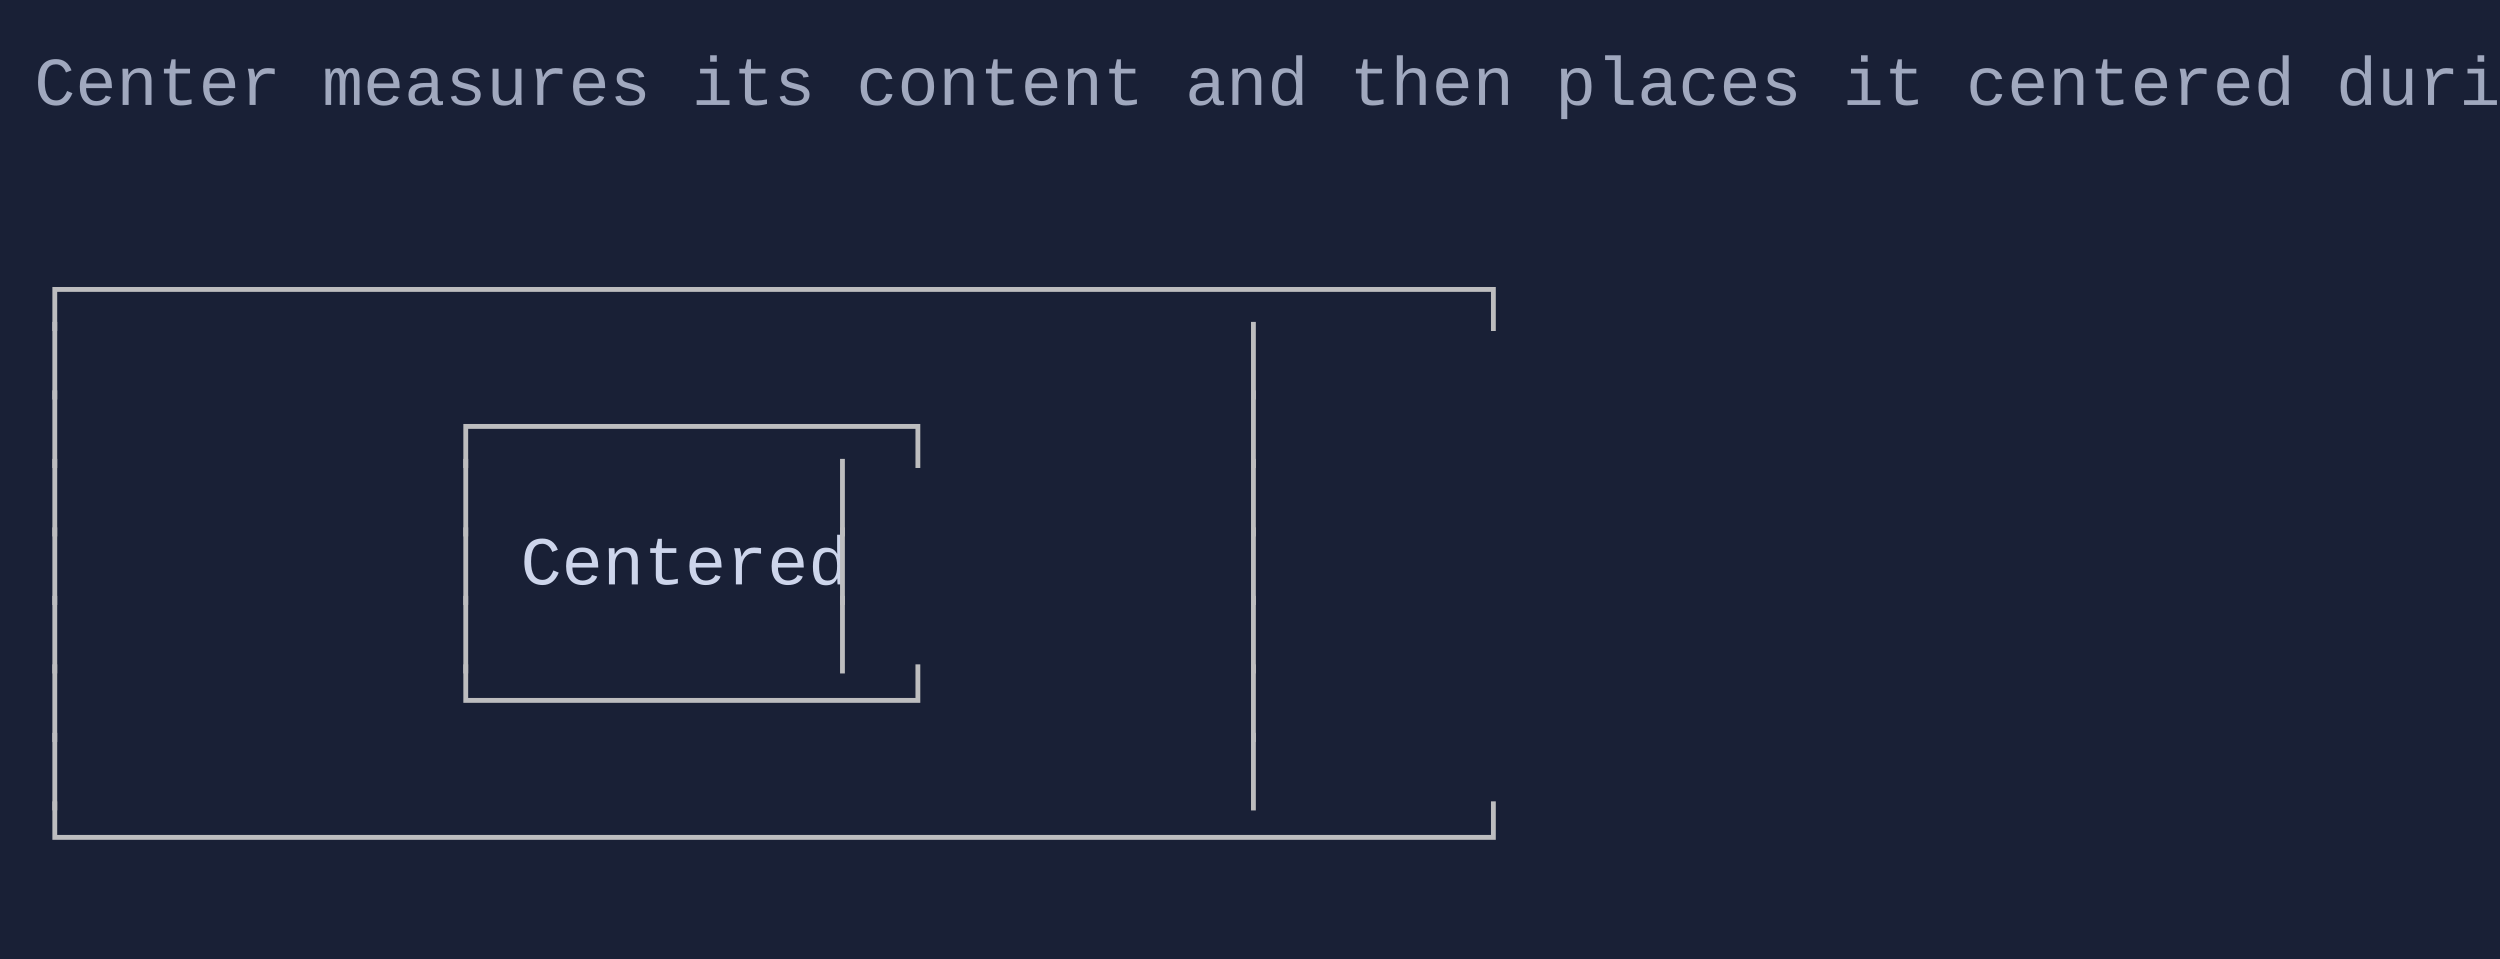
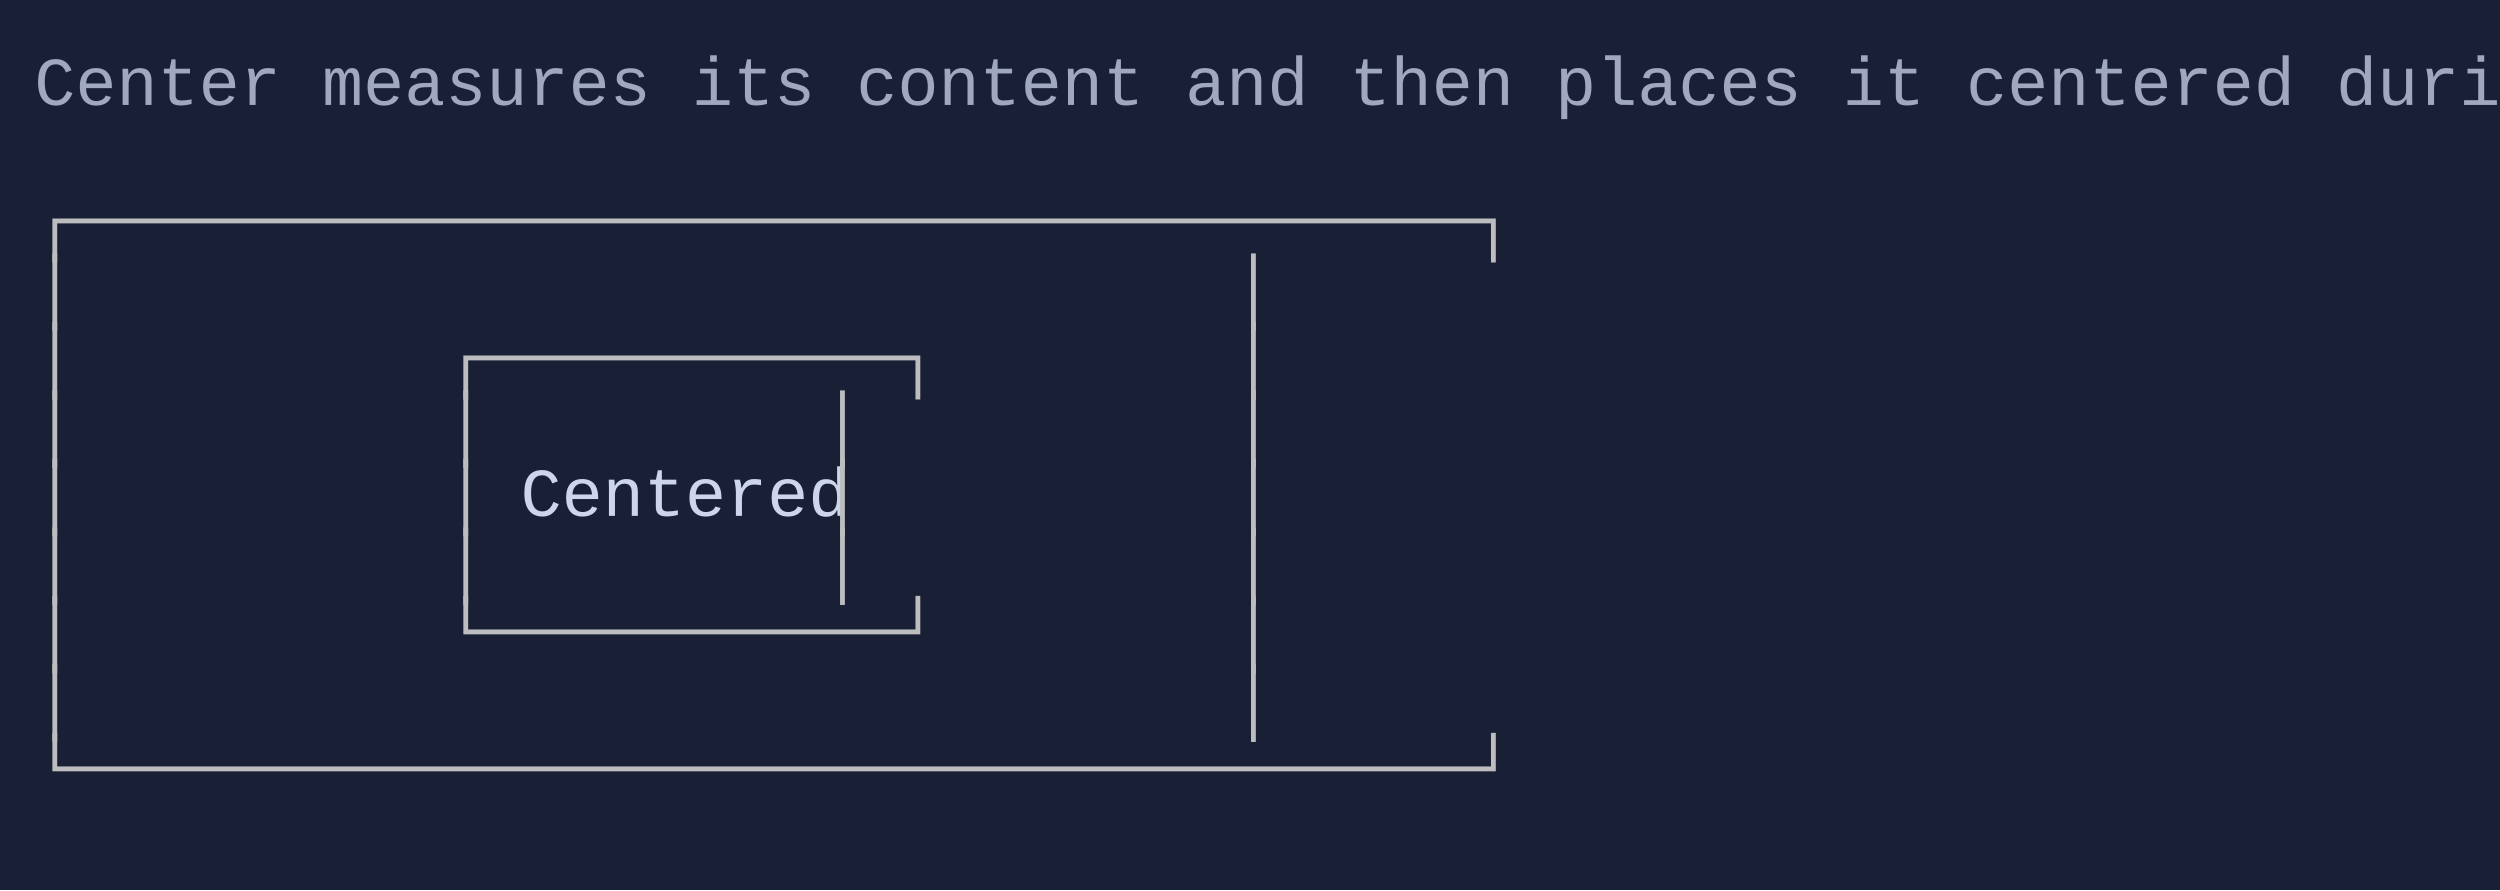
- <svg xmlns="http://www.w3.org/2000/svg" viewBox="0 0 657 252" width="657" height="252" shape-rendering="crispEdges">
+ <svg xmlns="http://www.w3.org/2000/svg" viewBox="0 0 657 234" width="657" height="234" shape-rendering="crispEdges">
  <style>.t{font-family:ui-monospace, SFMono-Regular, Menlo, Monaco, Consolas, "Liberation Mono", "Courier New", monospace;font-size:18px;dominant-baseline:text-before-edge;white-space:pre;font-variant-ligatures:none;font-kerning:none;font-feature-settings:"liga" 0,"calt" 0;letter-spacing:0}</style>
-   <rect x="0" y="0" width="657" height="252" fill="rgb(25,32,54)" />
+   <rect x="0" y="0" width="657" height="234" fill="rgb(25,32,54)" />
  <text class="t" x="9" y="18" fill="rgb(205,213,235)" textLength="639" lengthAdjust="spacing" opacity="0.75" xml:space="preserve">Center measures its content and then places it centered during arrange.</text>
-   <text class="t" x="9" y="72" fill="rgb(189,189,191)" textLength="324" lengthAdjust="spacing" xml:space="preserve">┌──────────────────────────────────┐</text>
+   <text class="t" x="9" y="54" fill="rgb(189,189,191)" textLength="324" lengthAdjust="spacing" xml:space="preserve">┌──────────────────────────────────┐</text>
+   <text class="t" x="9" y="72" fill="rgb(189,189,191)" textLength="9" lengthAdjust="spacing" xml:space="preserve">│</text>
+   <text class="t" x="324" y="72" fill="rgb(189,189,191)" textLength="9" lengthAdjust="spacing" xml:space="preserve">│</text>
  <text class="t" x="9" y="90" fill="rgb(189,189,191)" textLength="9" lengthAdjust="spacing" xml:space="preserve">│</text>
+   <text class="t" x="117" y="90" fill="rgb(189,189,191)" textLength="108" lengthAdjust="spacing" xml:space="preserve">┌──────────┐</text>
  <text class="t" x="324" y="90" fill="rgb(189,189,191)" textLength="9" lengthAdjust="spacing" xml:space="preserve">│</text>
  <text class="t" x="9" y="108" fill="rgb(189,189,191)" textLength="9" lengthAdjust="spacing" xml:space="preserve">│</text>
-   <text class="t" x="117" y="108" fill="rgb(189,189,191)" textLength="108" lengthAdjust="spacing" xml:space="preserve">┌──────────┐</text>
+   <text class="t" x="117" y="108" fill="rgb(189,189,191)" textLength="9" lengthAdjust="spacing" xml:space="preserve">│</text>
+   <text class="t" x="216" y="108" fill="rgb(189,189,191)" textLength="9" lengthAdjust="spacing" xml:space="preserve">│</text>
  <text class="t" x="324" y="108" fill="rgb(189,189,191)" textLength="9" lengthAdjust="spacing" xml:space="preserve">│</text>
  <text class="t" x="9" y="126" fill="rgb(189,189,191)" textLength="9" lengthAdjust="spacing" xml:space="preserve">│</text>
  <text class="t" x="117" y="126" fill="rgb(189,189,191)" textLength="9" lengthAdjust="spacing" xml:space="preserve">│</text>
+   <text class="t" x="126" y="126" fill="rgb(205,213,235)" textLength="90" lengthAdjust="spacing" xml:space="preserve"> Centered </text>
  <text class="t" x="216" y="126" fill="rgb(189,189,191)" textLength="9" lengthAdjust="spacing" xml:space="preserve">│</text>
  <text class="t" x="324" y="126" fill="rgb(189,189,191)" textLength="9" lengthAdjust="spacing" xml:space="preserve">│</text>
  <text class="t" x="9" y="144" fill="rgb(189,189,191)" textLength="9" lengthAdjust="spacing" xml:space="preserve">│</text>
  <text class="t" x="117" y="144" fill="rgb(189,189,191)" textLength="9" lengthAdjust="spacing" xml:space="preserve">│</text>
-   <text class="t" x="126" y="144" fill="rgb(205,213,235)" textLength="90" lengthAdjust="spacing" xml:space="preserve"> Centered </text>
  <text class="t" x="216" y="144" fill="rgb(189,189,191)" textLength="9" lengthAdjust="spacing" xml:space="preserve">│</text>
  <text class="t" x="324" y="144" fill="rgb(189,189,191)" textLength="9" lengthAdjust="spacing" xml:space="preserve">│</text>
  <text class="t" x="9" y="162" fill="rgb(189,189,191)" textLength="9" lengthAdjust="spacing" xml:space="preserve">│</text>
-   <text class="t" x="117" y="162" fill="rgb(189,189,191)" textLength="9" lengthAdjust="spacing" xml:space="preserve">│</text>
-   <text class="t" x="216" y="162" fill="rgb(189,189,191)" textLength="9" lengthAdjust="spacing" xml:space="preserve">│</text>
+   <text class="t" x="117" y="162" fill="rgb(189,189,191)" textLength="108" lengthAdjust="spacing" xml:space="preserve">└──────────┘</text>
  <text class="t" x="324" y="162" fill="rgb(189,189,191)" textLength="9" lengthAdjust="spacing" xml:space="preserve">│</text>
  <text class="t" x="9" y="180" fill="rgb(189,189,191)" textLength="9" lengthAdjust="spacing" xml:space="preserve">│</text>
-   <text class="t" x="117" y="180" fill="rgb(189,189,191)" textLength="108" lengthAdjust="spacing" xml:space="preserve">└──────────┘</text>
  <text class="t" x="324" y="180" fill="rgb(189,189,191)" textLength="9" lengthAdjust="spacing" xml:space="preserve">│</text>
-   <text class="t" x="9" y="198" fill="rgb(189,189,191)" textLength="9" lengthAdjust="spacing" xml:space="preserve">│</text>
-   <text class="t" x="324" y="198" fill="rgb(189,189,191)" textLength="9" lengthAdjust="spacing" xml:space="preserve">│</text>
-   <text class="t" x="9" y="216" fill="rgb(189,189,191)" textLength="324" lengthAdjust="spacing" xml:space="preserve">└──────────────────────────────────┘</text>
+   <text class="t" x="9" y="198" fill="rgb(189,189,191)" textLength="324" lengthAdjust="spacing" xml:space="preserve">└──────────────────────────────────┘</text>
</svg>
